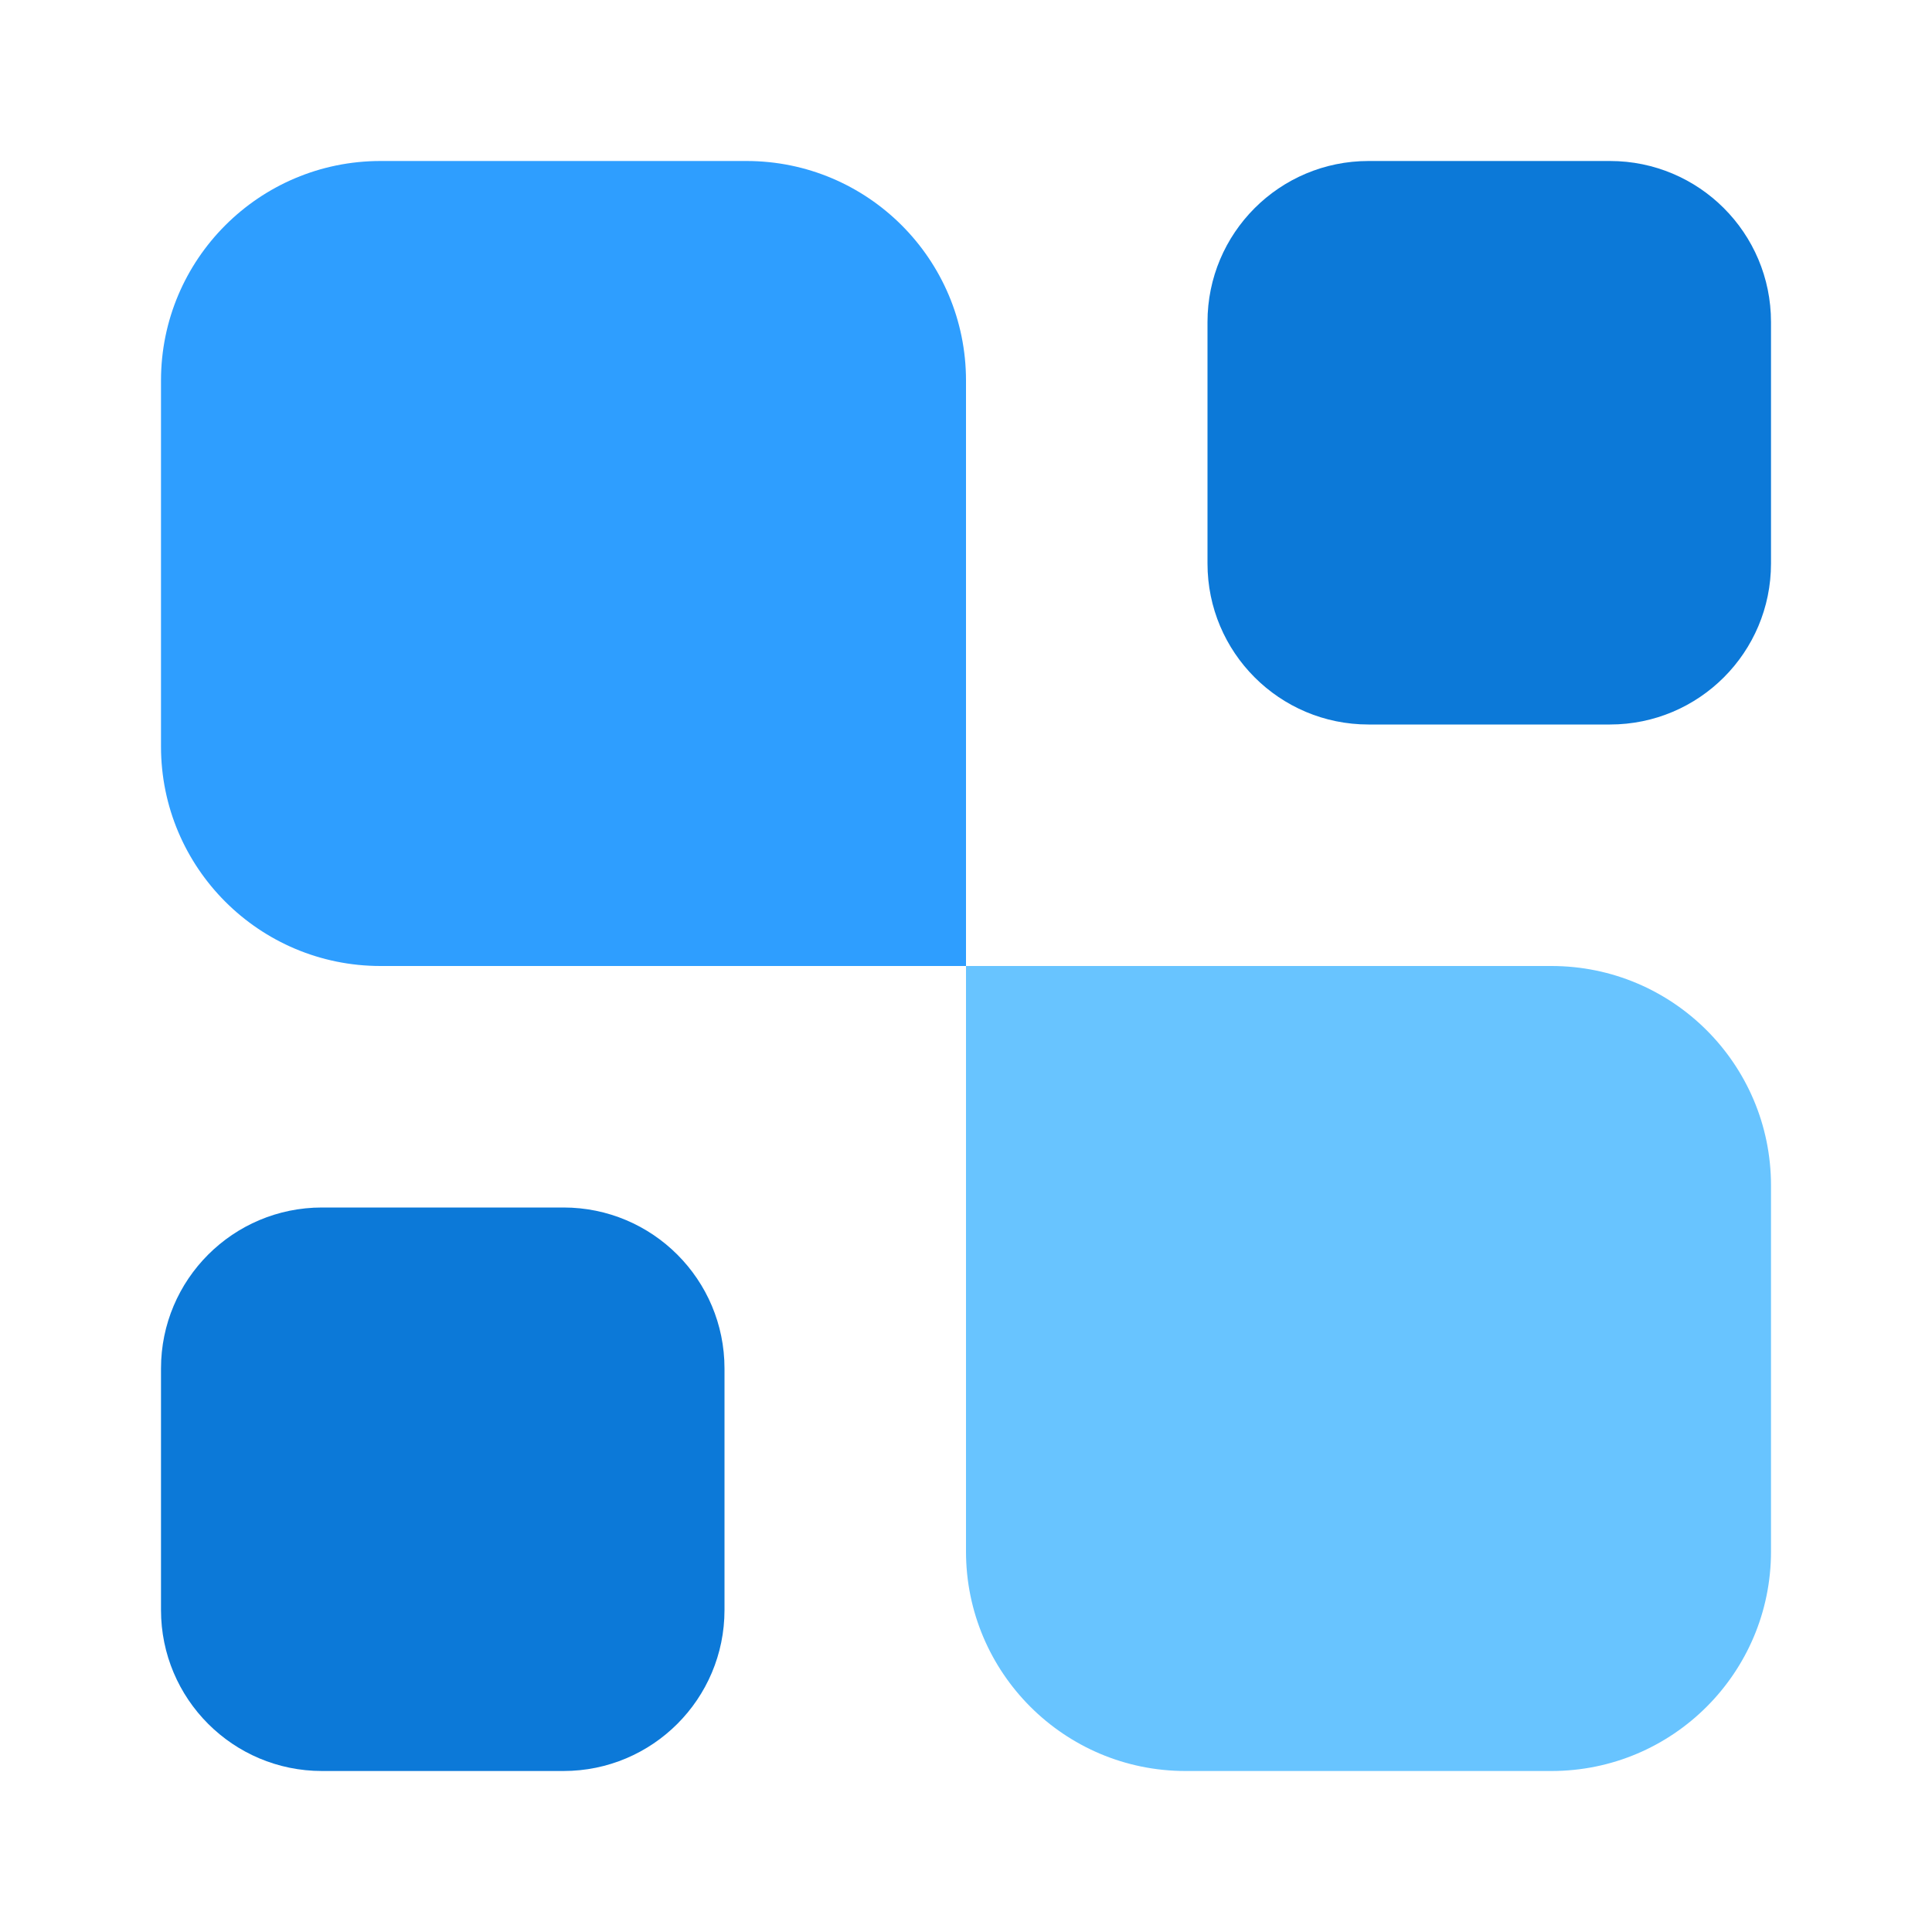
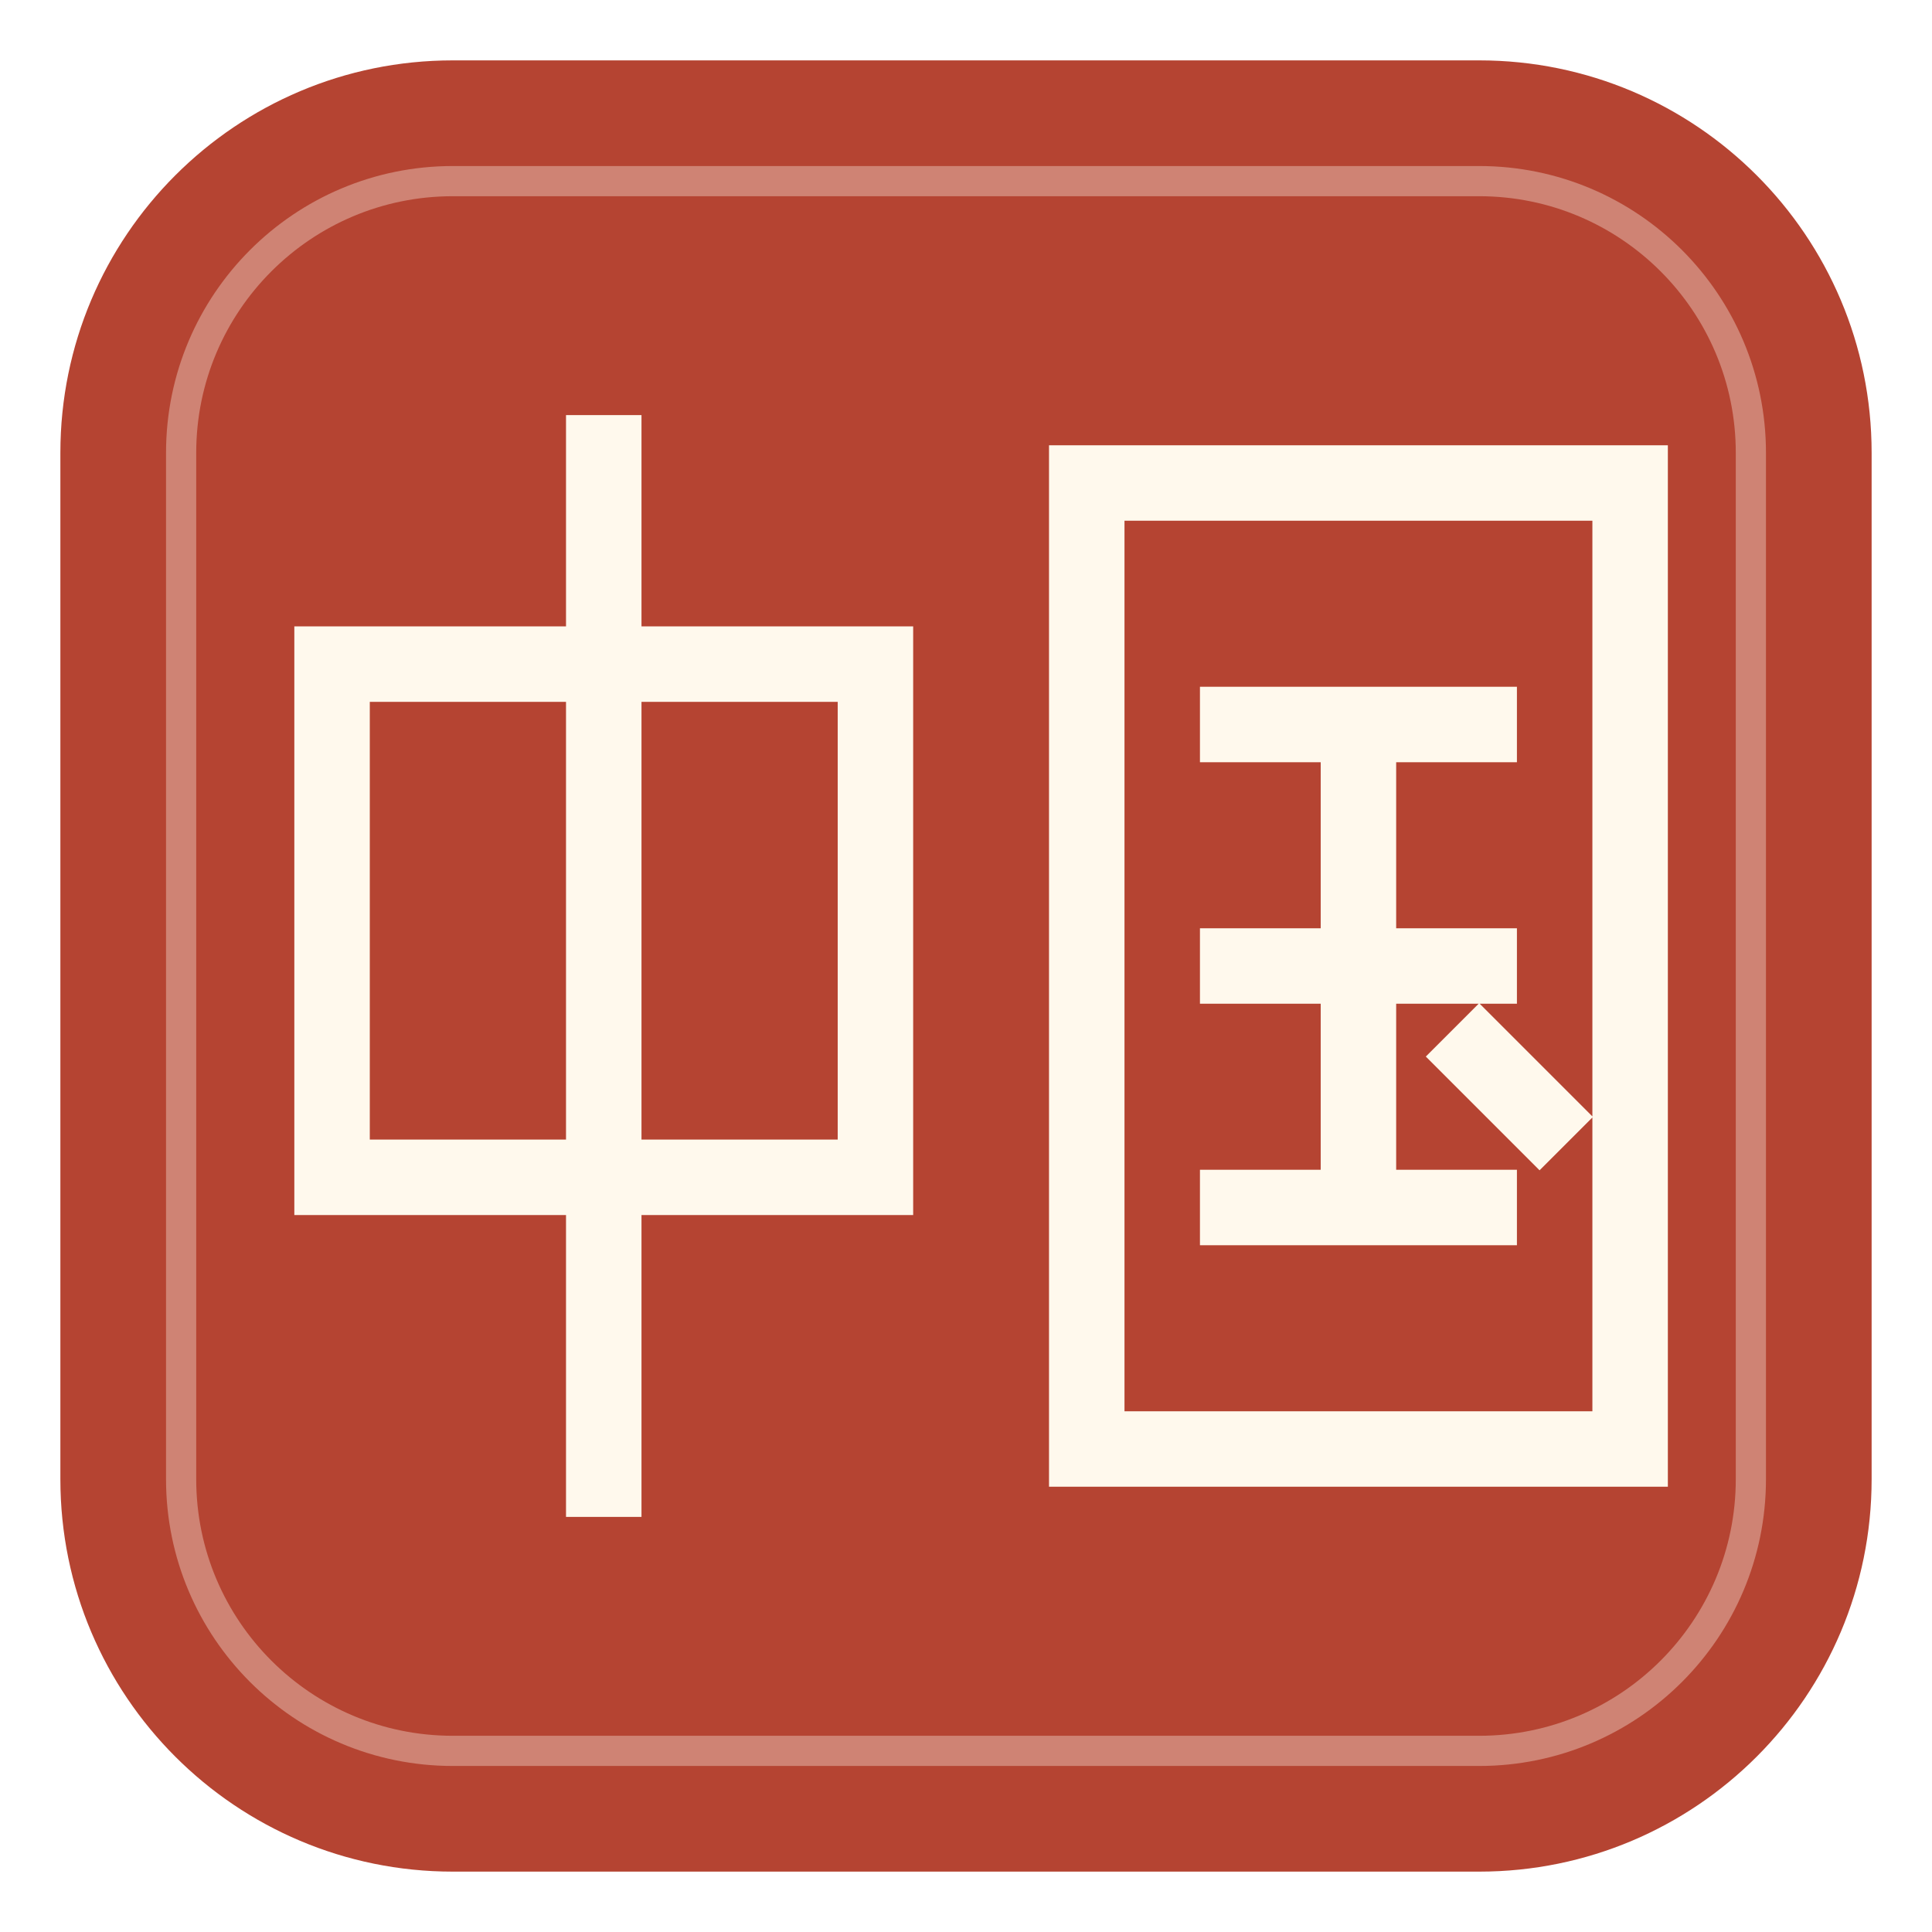
- <svg xmlns="http://www.w3.org/2000/svg" width="24" height="24" viewBox="0 0 24 24" fill="none">
-   <path d="M22 19.273C22 20.779 20.779 22 19.273 22H14.727C13.221 22 12 20.779 12 19.273V12H19.273C20.779 12 22 13.221 22 14.727V19.273Z" fill="#68C4FF" />
-   <path d="M20 2C21.105 2 22 2.895 22 4V7C22 8.105 21.105 9 20 9H17C15.895 9 15 8.105 15 7V4C15 2.895 15.895 2 17 2H20Z" fill="#0C79D8" />
-   <path d="M7 15C8.105 15 9 15.895 9 17V20C9 21.105 8.105 22 7 22H4C2.895 22 2 21.105 2 20V17C2 15.895 2.895 15 4 15H7Z" fill="#0C79D8" />
-   <path d="M12 12H4.727C3.221 12 2 10.779 2 9.273V4.727C2 3.221 3.221 2 4.727 2H9.273C10.779 2 12 3.221 12 4.727V12Z" fill="#2E9EFF" />
+ <svg xmlns="http://www.w3.org/2000/svg" viewBox="0 0 64 64" fill="none">
+   <rect x="2" y="2" width="60" height="60" rx="13" fill="#B54432" />
+   <rect x="6" y="6" width="52" height="52" rx="9" stroke="#FFF9ED" stroke-opacity=".35" />
+   <path d="M11 22h18v17H11zM20 15v34M36 16h18v32H36zM41 24h8M41 32h8M41 40h8M45 24v16M49 35l2 2" stroke="#FFF9ED" stroke-width="2.5" stroke-linecap="square" stroke-linejoin="miter" />
</svg>
